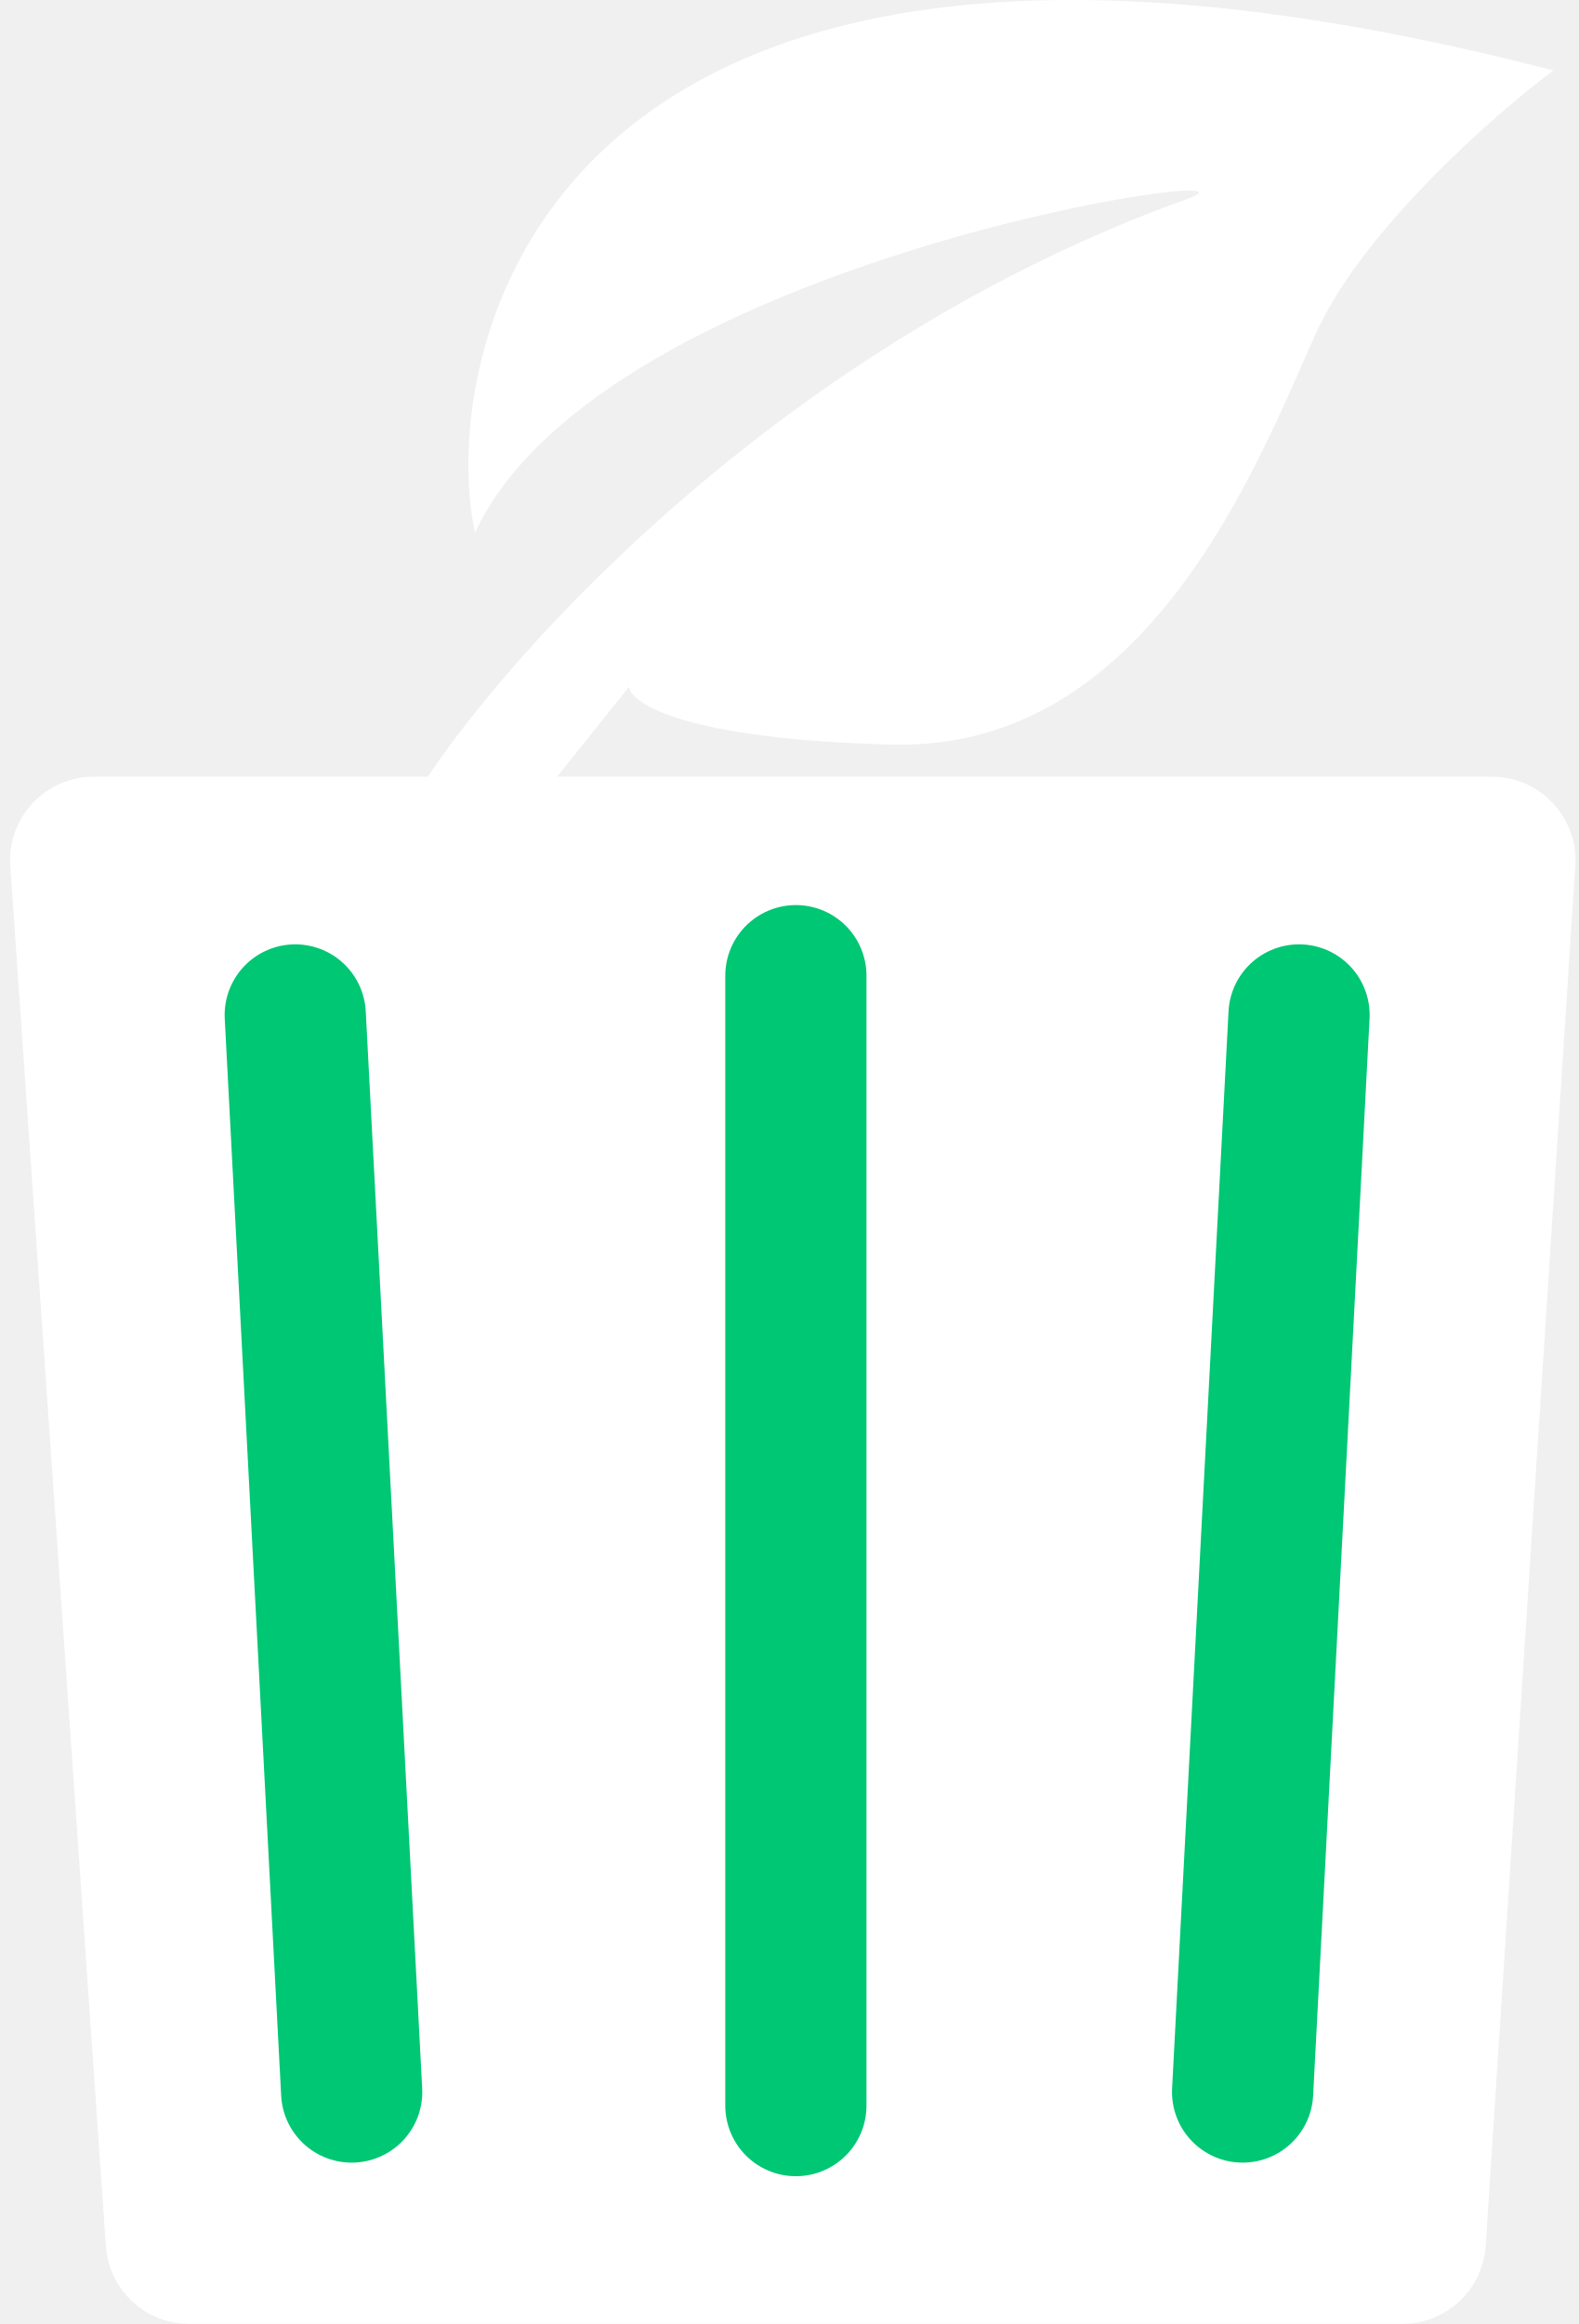
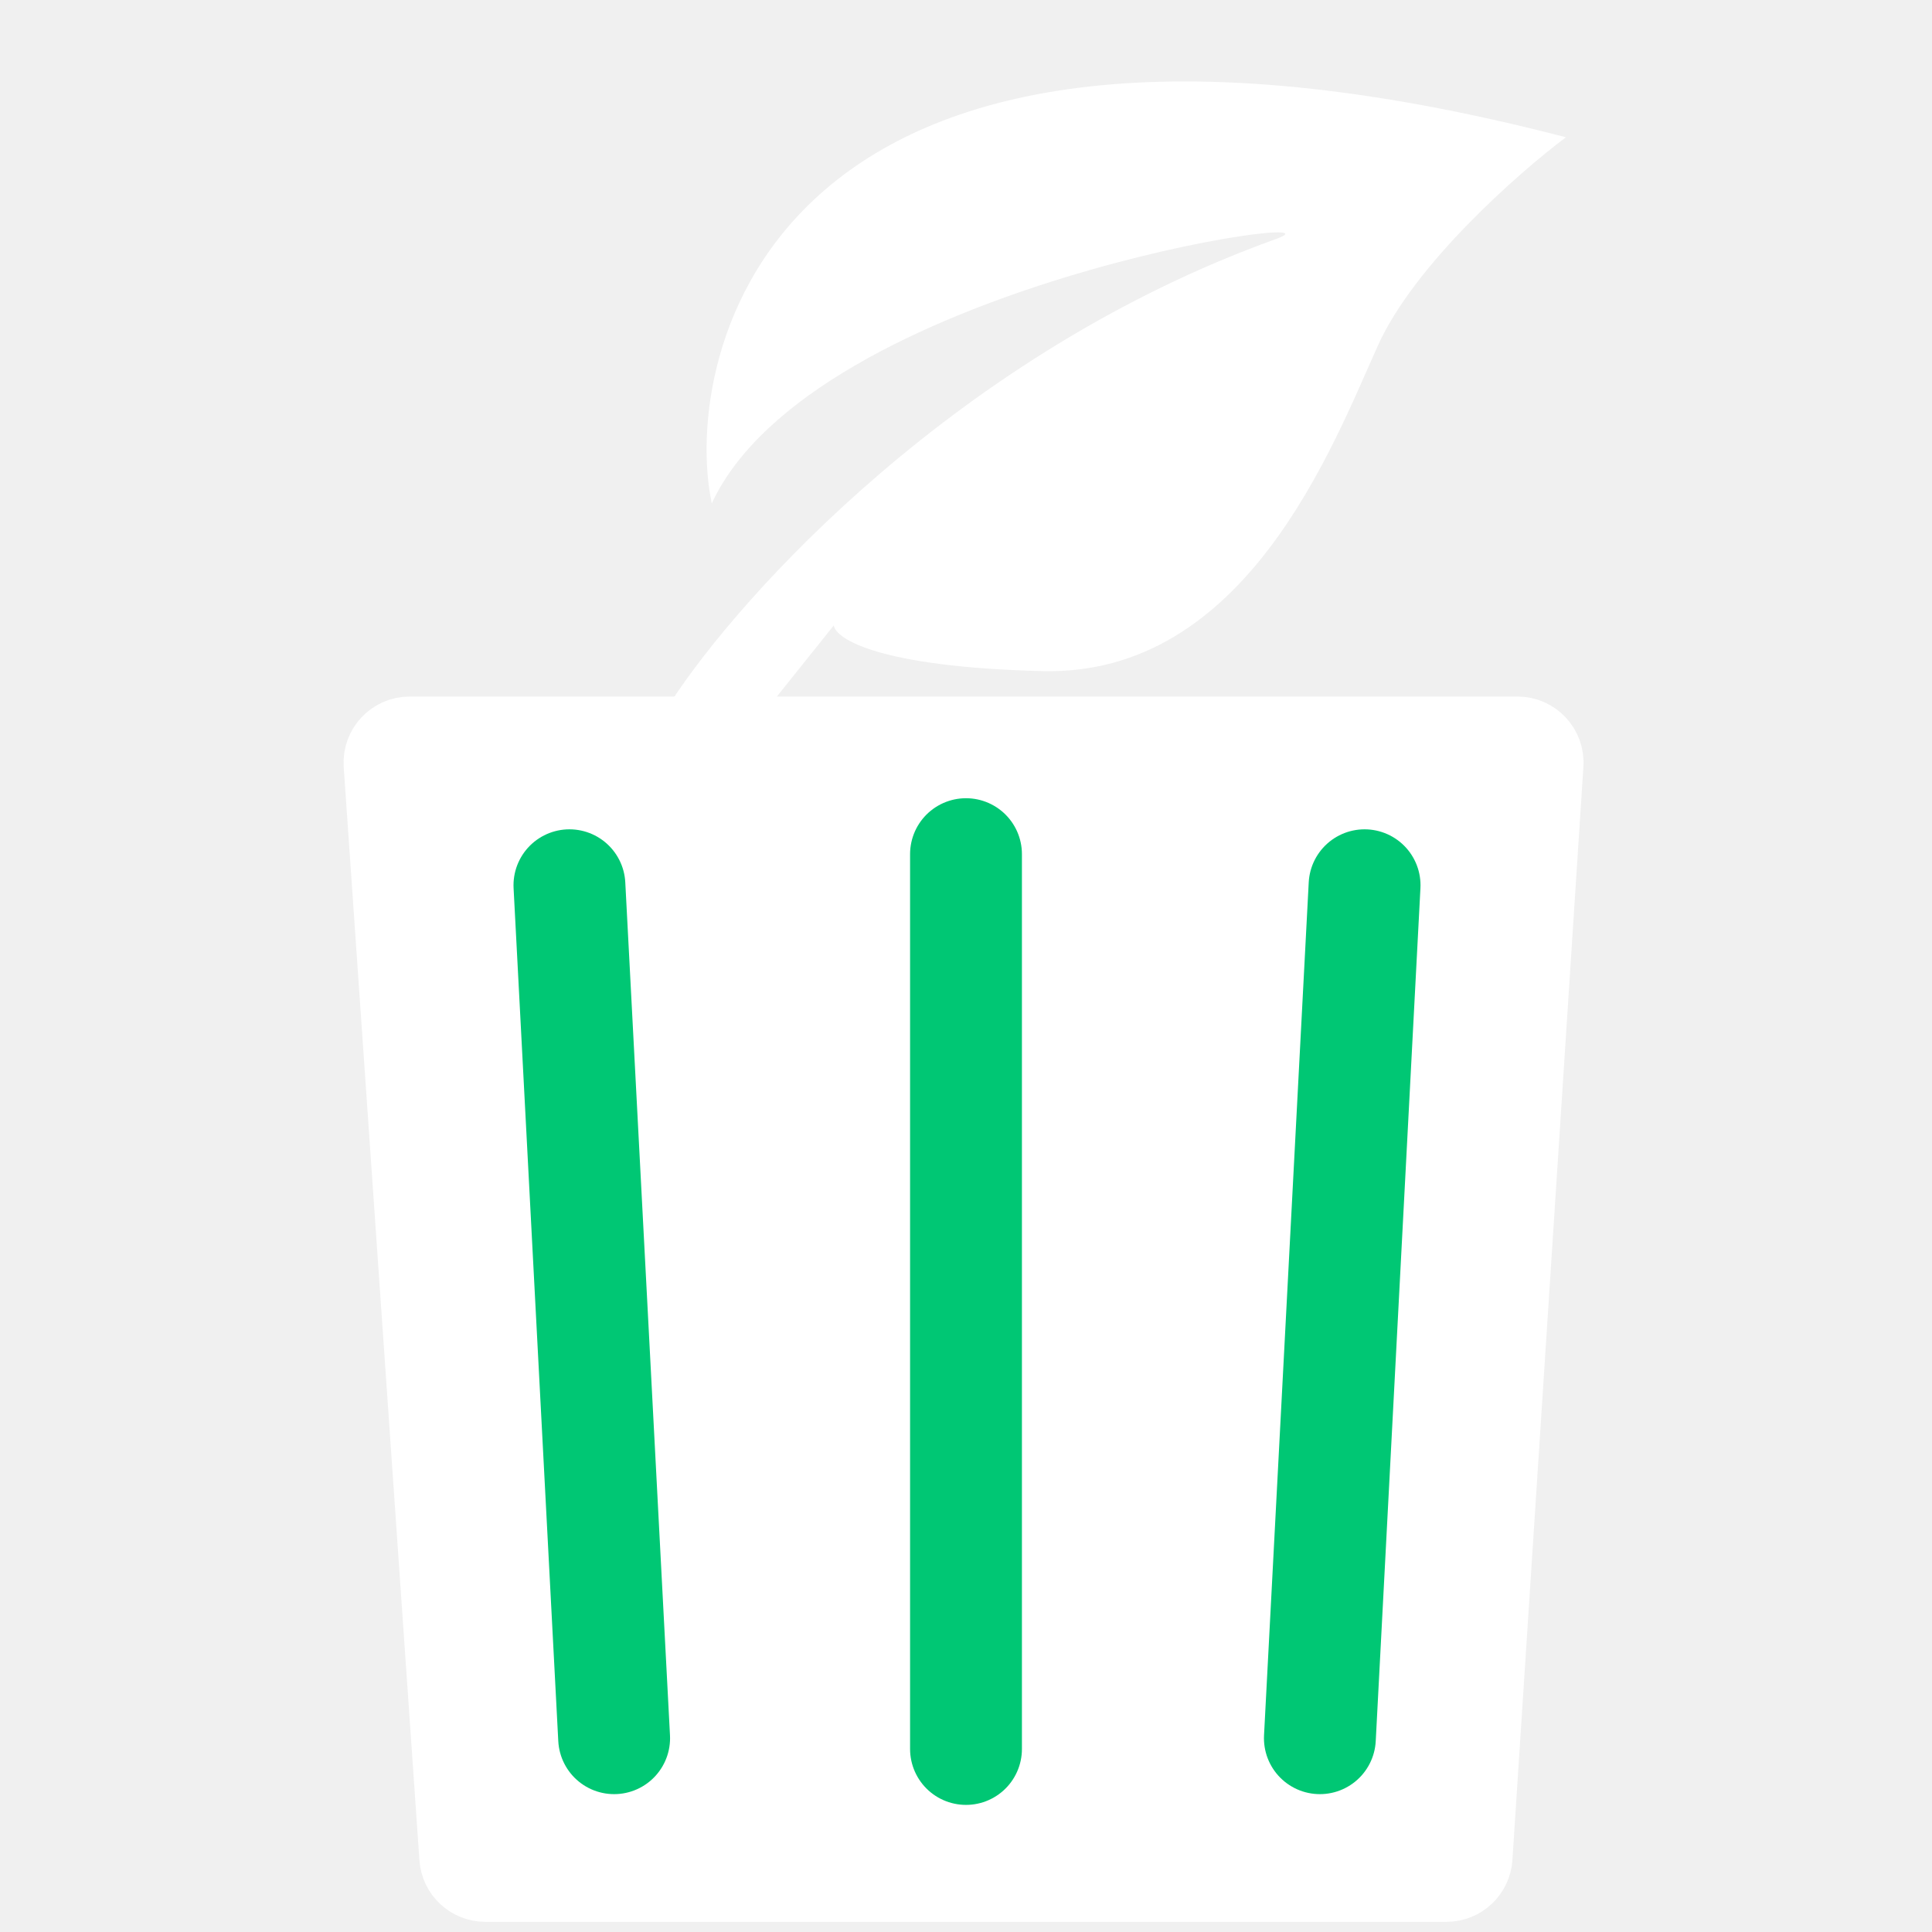
- <svg xmlns="http://www.w3.org/2000/svg" width="123" height="181" viewBox="0 0 123 181" fill="none">
-   <path d="M3.296 67.266L10.742 174.766C10.887 176.863 12.631 178.49 14.732 178.49H109.251C111.36 178.49 113.106 176.853 113.243 174.749L120.223 67.249C120.373 64.943 118.543 62.99 116.232 62.99H7.287C4.969 62.99 3.136 64.954 3.296 67.266Z" fill="white" stroke="white" stroke-width="5" />
-   <path d="M62 75.99V163.99" stroke="#00C774" stroke-width="11" stroke-linecap="round" />
-   <path d="M101.198 79.048L96.802 162.932" stroke="#00C774" stroke-width="11" stroke-linecap="round" />
-   <path d="M23 79.048L27.396 162.932" stroke="#00C774" stroke-width="11" stroke-linecap="round" />
-   <path d="M92.5 15.49C61.3 26.689 39.833 50.49 33 60.99H43L49 53.49C49.167 54.823 53.5 57.59 69.5 57.99C89.5 58.49 98 35.99 102.5 25.99C106.1 17.99 116.333 8.99 121 5.49C42 -15.01 34 27.49 37 41.49C47 19.99 101 12.439 92.5 15.49Z" fill="white" />
+ <svg xmlns="http://www.w3.org/2000/svg" width="190" height="190" viewBox="0 0 190 190" fill="none">
+   <path d="M36.296 75.276L43.742 182.776C43.887 184.873 45.631 186.5 47.733 186.5H142.251C144.36 186.5 146.106 184.863 146.243 182.759L153.223 75.259C153.373 72.953 151.543 71 149.232 71H40.287C37.969 71 36.136 72.964 36.296 75.276Z" fill="white" stroke="white" stroke-width="5" />
+   <path d="M95 84V172" stroke="#00C774" stroke-width="11" stroke-linecap="round" />
+   <path d="M134.198 87.058L129.802 170.942" stroke="#00C774" stroke-width="11" stroke-linecap="round" />
+   <path d="M56 87.058L60.396 170.942" stroke="#00C774" stroke-width="11" stroke-linecap="round" />
+   <path d="M125.5 23.5C94.3 34.699 72.833 58.5 66 69H76L82 61.5C82.167 62.833 86.5 65.6 102.5 66C122.5 66.5 131 44 135.5 34C139.1 26 149.333 17 154 13.5C75 -7 67 35.5 70 49.5C80 28 134 20.449 125.5 23.5Z" fill="white" />
</svg>
